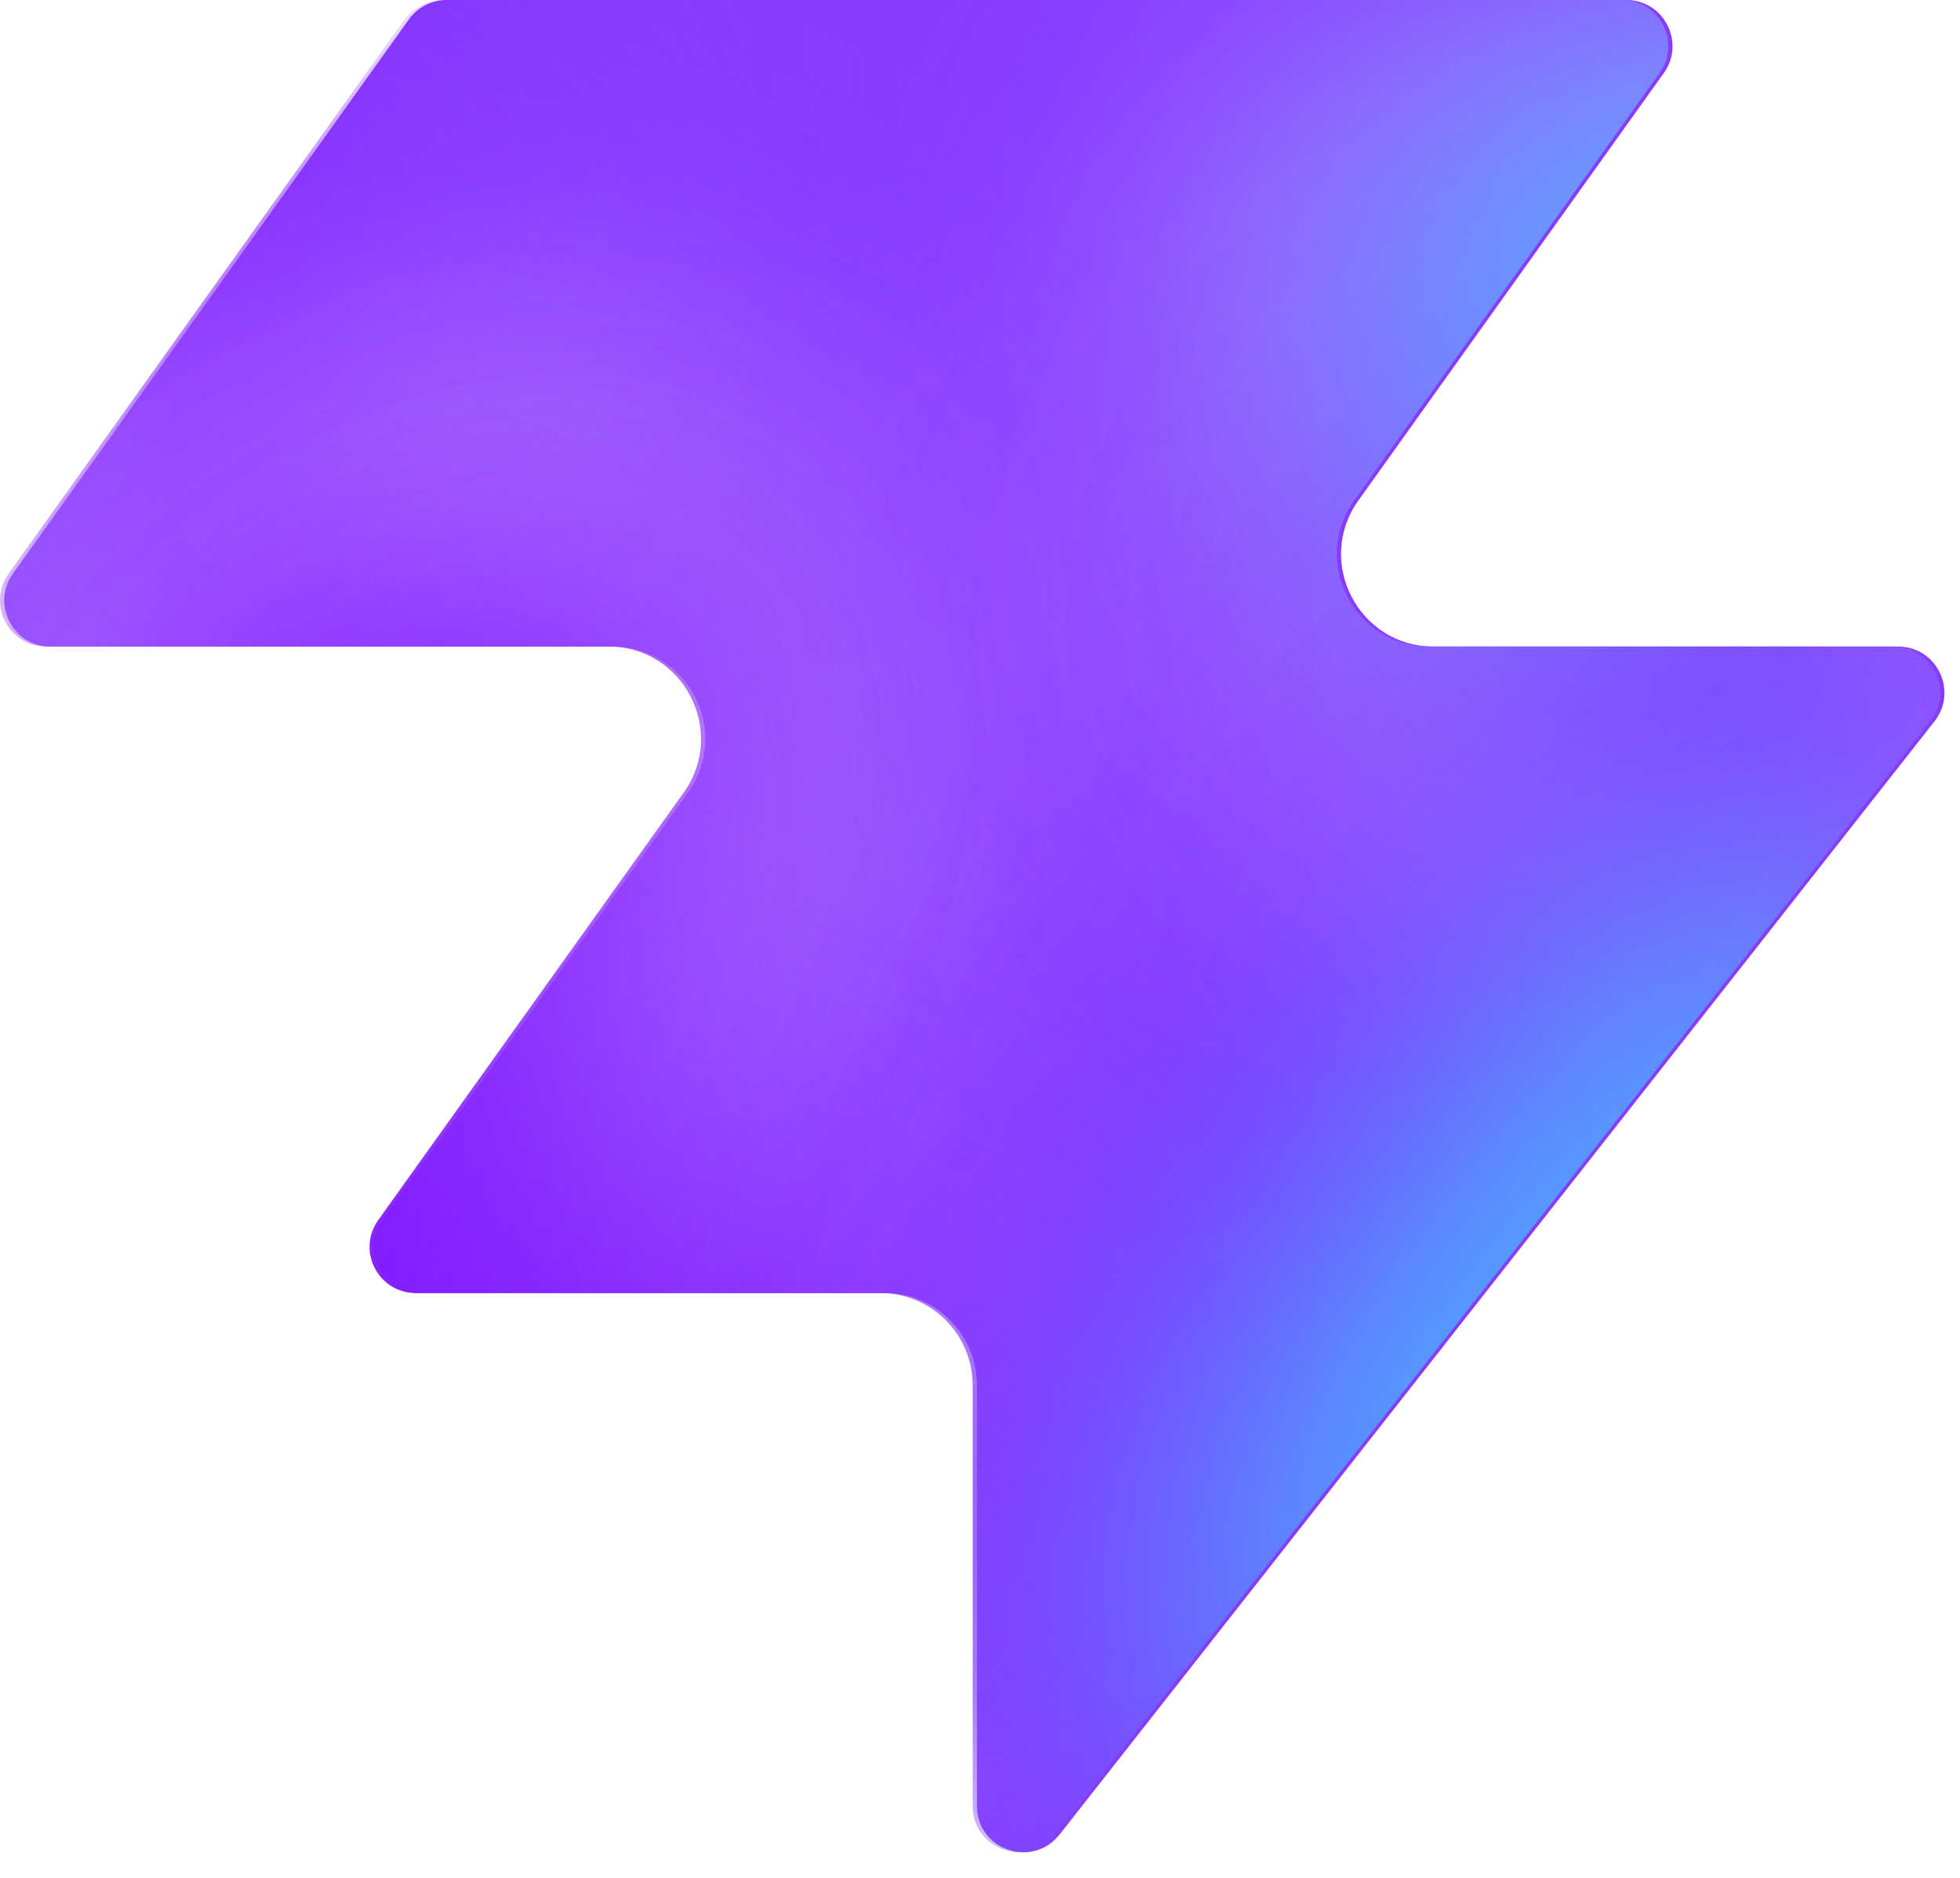
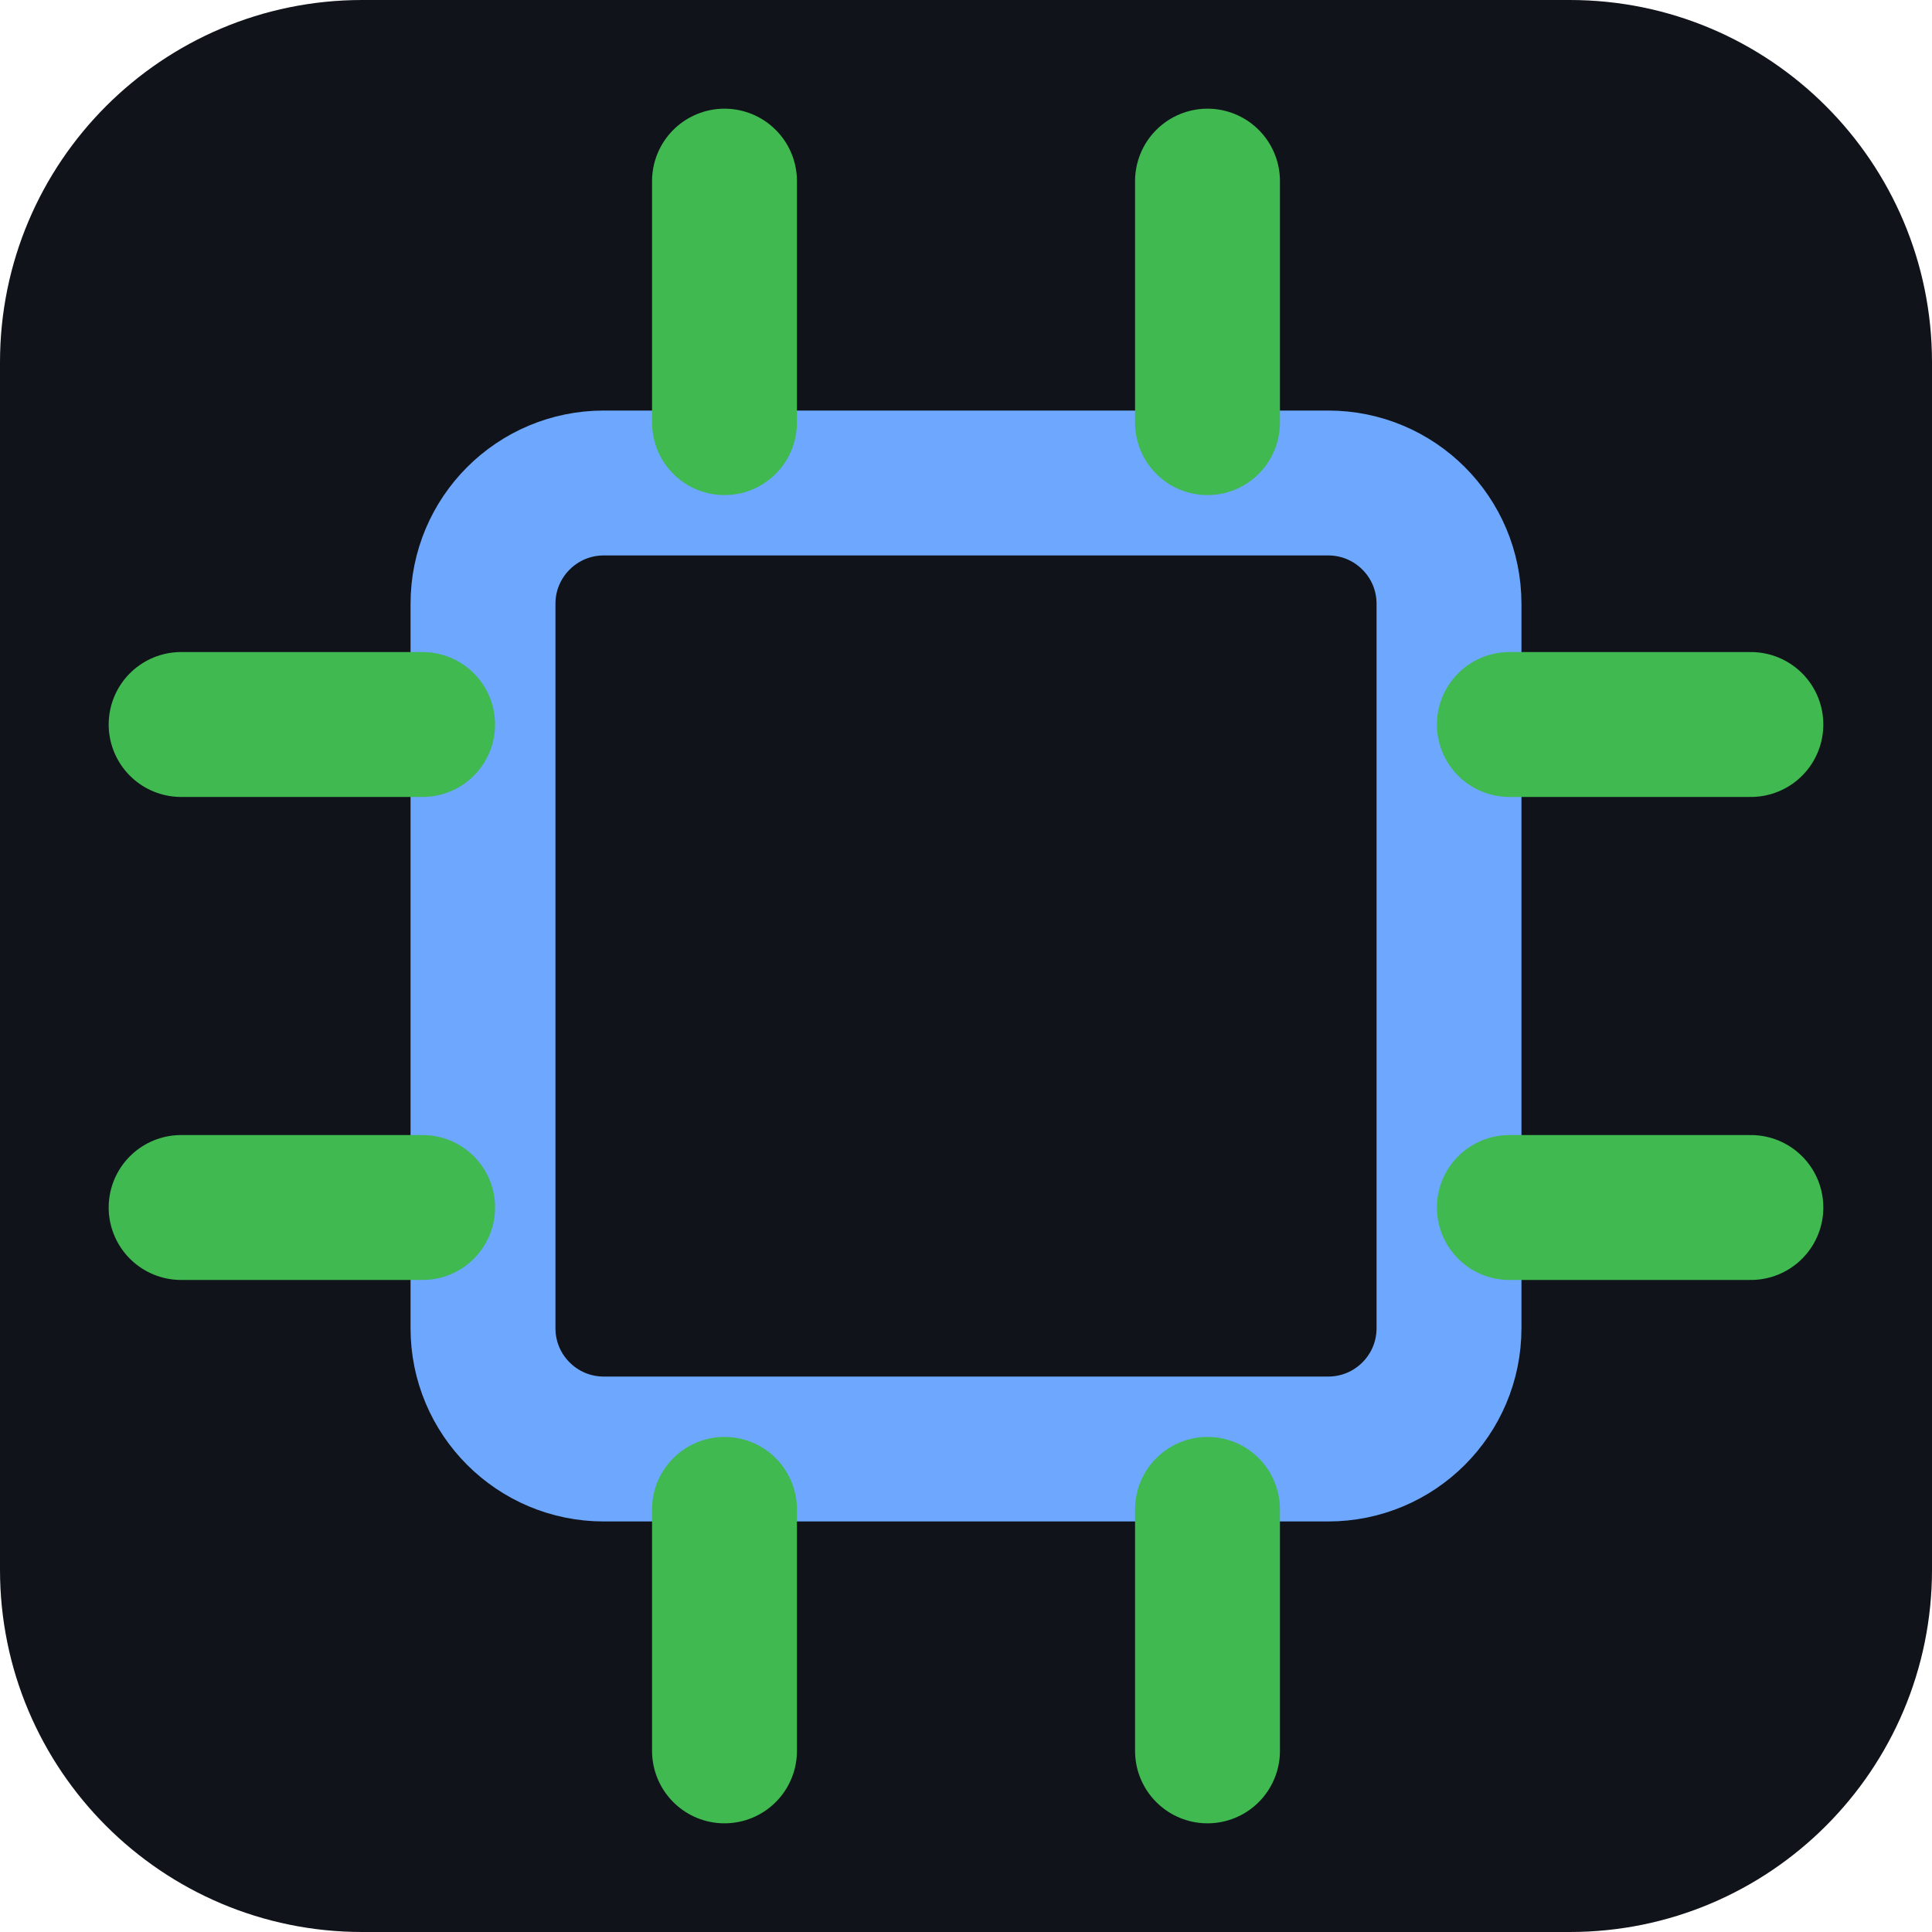
- <svg xmlns="http://www.w3.org/2000/svg" width="48" height="46" fill="none" viewBox="0 0 48 46">
-   <path fill="#863bff" d="M25.946 44.938c-.664.845-2.021.375-2.021-.698V33.937a2.26 2.26 0 0 0-2.262-2.262H10.287c-.92 0-1.456-1.04-.92-1.788l7.48-10.471c1.07-1.497 0-3.578-1.842-3.578H1.237c-.92 0-1.456-1.04-.92-1.788L10.013.474c.214-.297.556-.474.92-.474h28.894c.92 0 1.456 1.04.92 1.788l-7.48 10.471c-1.07 1.498 0 3.579 1.842 3.579h11.377c.943 0 1.473 1.088.89 1.83L25.947 44.94z" style="fill:#863bff;fill:color(display-p3 .525 .23 1);fill-opacity:1" />
-   <mask id="a" width="48" height="46" x="0" y="0" maskUnits="userSpaceOnUse" style="mask-type:alpha">
-     <path fill="#000" d="M25.842 44.938c-.664.844-2.021.375-2.021-.698V33.937a2.26 2.26 0 0 0-2.262-2.262H10.183c-.92 0-1.456-1.04-.92-1.788l7.48-10.471c1.07-1.498 0-3.579-1.842-3.579H1.133c-.92 0-1.456-1.04-.92-1.787L9.91.473c.214-.297.556-.474.92-.474h28.894c.92 0 1.456 1.04.92 1.788l-7.48 10.471c-1.07 1.498 0 3.578 1.842 3.578h11.377c.943 0 1.473 1.088.89 1.832L25.843 44.94z" style="fill:#000;fill-opacity:1" />
-   </mask>
-   <g mask="url(#a)">
-     <g filter="url(#b)">
-       <ellipse cx="5.508" cy="14.704" fill="#ede6ff" rx="5.508" ry="14.704" style="fill:#ede6ff;fill:color(display-p3 .927 .903 1);fill-opacity:1" transform="matrix(.00324 1 1 -.00324 -4.47 31.516)" />
-     </g>
-     <g filter="url(#c)">
-       <ellipse cx="10.399" cy="29.851" fill="#ede6ff" rx="10.399" ry="29.851" style="fill:#ede6ff;fill:color(display-p3 .927 .903 1);fill-opacity:1" transform="matrix(.00324 1 1 -.00324 -39.328 7.883)" />
-     </g>
-     <g filter="url(#d)">
-       <ellipse cx="5.508" cy="30.487" fill="#7e14ff" rx="5.508" ry="30.487" style="fill:#7e14ff;fill:color(display-p3 .492 .077 1);fill-opacity:1" transform="rotate(89.814 -25.913 -14.639)scale(1 -1)" />
-     </g>
-     <g filter="url(#e)">
-       <ellipse cx="5.508" cy="30.599" fill="#7e14ff" rx="5.508" ry="30.599" style="fill:#7e14ff;fill:color(display-p3 .492 .077 1);fill-opacity:1" transform="rotate(89.814 -32.644 -3.334)scale(1 -1)" />
-     </g>
-     <g filter="url(#f)">
-       <ellipse cx="5.508" cy="30.599" fill="#7e14ff" rx="5.508" ry="30.599" style="fill:#7e14ff;fill:color(display-p3 .492 .077 1);fill-opacity:1" transform="matrix(.00324 1 1 -.00324 -34.34 30.47)" />
-     </g>
-     <g filter="url(#g)">
-       <ellipse cx="14.072" cy="22.078" fill="#ede6ff" rx="14.072" ry="22.078" style="fill:#ede6ff;fill:color(display-p3 .927 .903 1);fill-opacity:1" transform="rotate(93.35 24.506 48.493)scale(-1 1)" />
-     </g>
-     <g filter="url(#h)">
-       <ellipse cx="3.47" cy="21.501" fill="#7e14ff" rx="3.47" ry="21.501" style="fill:#7e14ff;fill:color(display-p3 .492 .077 1);fill-opacity:1" transform="rotate(89.009 28.708 47.59)scale(-1 1)" />
-     </g>
-     <g filter="url(#i)">
-       <ellipse cx="3.47" cy="21.501" fill="#7e14ff" rx="3.47" ry="21.501" style="fill:#7e14ff;fill:color(display-p3 .492 .077 1);fill-opacity:1" transform="rotate(89.009 28.708 47.59)scale(-1 1)" />
-     </g>
-     <g filter="url(#j)">
-       <ellipse cx=".387" cy="8.972" fill="#7e14ff" rx="4.407" ry="29.108" style="fill:#7e14ff;fill:color(display-p3 .492 .077 1);fill-opacity:1" transform="rotate(39.51 .387 8.972)" />
-     </g>
-     <g filter="url(#k)">
-       <ellipse cx="47.523" cy="-6.092" fill="#7e14ff" rx="4.407" ry="29.108" style="fill:#7e14ff;fill:color(display-p3 .492 .077 1);fill-opacity:1" transform="rotate(37.892 47.523 -6.092)" />
-     </g>
-     <g filter="url(#l)">
-       <ellipse cx="41.412" cy="6.333" fill="#47bfff" rx="5.971" ry="9.665" style="fill:#47bfff;fill:color(display-p3 .28 .748 1);fill-opacity:1" transform="rotate(37.892 41.412 6.333)" />
-     </g>
-     <g filter="url(#m)">
-       <ellipse cx="-1.879" cy="38.332" fill="#7e14ff" rx="4.407" ry="29.108" style="fill:#7e14ff;fill:color(display-p3 .492 .077 1);fill-opacity:1" transform="rotate(37.892 -1.88 38.332)" />
-     </g>
-     <g filter="url(#n)">
-       <ellipse cx="-1.879" cy="38.332" fill="#7e14ff" rx="4.407" ry="29.108" style="fill:#7e14ff;fill:color(display-p3 .492 .077 1);fill-opacity:1" transform="rotate(37.892 -1.88 38.332)" />
-     </g>
-     <g filter="url(#o)">
-       <ellipse cx="35.651" cy="29.907" fill="#7e14ff" rx="4.407" ry="29.108" style="fill:#7e14ff;fill:color(display-p3 .492 .077 1);fill-opacity:1" transform="rotate(37.892 35.651 29.907)" />
-     </g>
-     <g filter="url(#p)">
-       <ellipse cx="38.418" cy="32.4" fill="#47bfff" rx="5.971" ry="15.297" style="fill:#47bfff;fill:color(display-p3 .28 .748 1);fill-opacity:1" transform="rotate(37.892 38.418 32.4)" />
-     </g>
-   </g>
-   <defs>
-     <filter id="b" width="60.045" height="41.654" x="-19.77" y="16.149" color-interpolation-filters="sRGB" filterUnits="userSpaceOnUse">
-       <feFlood flood-opacity="0" result="BackgroundImageFix" />
-       <feBlend in="SourceGraphic" in2="BackgroundImageFix" result="shape" />
-       <feGaussianBlur result="effect1_foregroundBlur_2002_17158" stdDeviation="7.659" />
-     </filter>
-     <filter id="c" width="90.34" height="51.437" x="-54.613" y="-7.533" color-interpolation-filters="sRGB" filterUnits="userSpaceOnUse">
-       <feFlood flood-opacity="0" result="BackgroundImageFix" />
-       <feBlend in="SourceGraphic" in2="BackgroundImageFix" result="shape" />
-       <feGaussianBlur result="effect1_foregroundBlur_2002_17158" stdDeviation="7.659" />
-     </filter>
-     <filter id="d" width="79.355" height="29.4" x="-49.64" y="2.03" color-interpolation-filters="sRGB" filterUnits="userSpaceOnUse">
-       <feFlood flood-opacity="0" result="BackgroundImageFix" />
-       <feBlend in="SourceGraphic" in2="BackgroundImageFix" result="shape" />
-       <feGaussianBlur result="effect1_foregroundBlur_2002_17158" stdDeviation="4.596" />
-     </filter>
-     <filter id="e" width="79.579" height="29.4" x="-45.045" y="20.029" color-interpolation-filters="sRGB" filterUnits="userSpaceOnUse">
-       <feFlood flood-opacity="0" result="BackgroundImageFix" />
-       <feBlend in="SourceGraphic" in2="BackgroundImageFix" result="shape" />
-       <feGaussianBlur result="effect1_foregroundBlur_2002_17158" stdDeviation="4.596" />
-     </filter>
-     <filter id="f" width="79.579" height="29.4" x="-43.513" y="21.178" color-interpolation-filters="sRGB" filterUnits="userSpaceOnUse">
-       <feFlood flood-opacity="0" result="BackgroundImageFix" />
-       <feBlend in="SourceGraphic" in2="BackgroundImageFix" result="shape" />
-       <feGaussianBlur result="effect1_foregroundBlur_2002_17158" stdDeviation="4.596" />
-     </filter>
-     <filter id="g" width="74.749" height="58.852" x="15.756" y="-17.901" color-interpolation-filters="sRGB" filterUnits="userSpaceOnUse">
-       <feFlood flood-opacity="0" result="BackgroundImageFix" />
-       <feBlend in="SourceGraphic" in2="BackgroundImageFix" result="shape" />
-       <feGaussianBlur result="effect1_foregroundBlur_2002_17158" stdDeviation="7.659" />
-     </filter>
-     <filter id="h" width="61.377" height="25.362" x="23.548" y="2.284" color-interpolation-filters="sRGB" filterUnits="userSpaceOnUse">
-       <feFlood flood-opacity="0" result="BackgroundImageFix" />
-       <feBlend in="SourceGraphic" in2="BackgroundImageFix" result="shape" />
-       <feGaussianBlur result="effect1_foregroundBlur_2002_17158" stdDeviation="4.596" />
-     </filter>
-     <filter id="i" width="61.377" height="25.362" x="23.548" y="2.284" color-interpolation-filters="sRGB" filterUnits="userSpaceOnUse">
-       <feFlood flood-opacity="0" result="BackgroundImageFix" />
-       <feBlend in="SourceGraphic" in2="BackgroundImageFix" result="shape" />
-       <feGaussianBlur result="effect1_foregroundBlur_2002_17158" stdDeviation="4.596" />
-     </filter>
-     <filter id="j" width="56.045" height="63.649" x="-27.636" y="-22.853" color-interpolation-filters="sRGB" filterUnits="userSpaceOnUse">
-       <feFlood flood-opacity="0" result="BackgroundImageFix" />
-       <feBlend in="SourceGraphic" in2="BackgroundImageFix" result="shape" />
-       <feGaussianBlur result="effect1_foregroundBlur_2002_17158" stdDeviation="4.596" />
-     </filter>
-     <filter id="k" width="54.814" height="64.646" x="20.116" y="-38.415" color-interpolation-filters="sRGB" filterUnits="userSpaceOnUse">
-       <feFlood flood-opacity="0" result="BackgroundImageFix" />
-       <feBlend in="SourceGraphic" in2="BackgroundImageFix" result="shape" />
-       <feGaussianBlur result="effect1_foregroundBlur_2002_17158" stdDeviation="4.596" />
-     </filter>
-     <filter id="l" width="33.541" height="35.313" x="24.641" y="-11.323" color-interpolation-filters="sRGB" filterUnits="userSpaceOnUse">
-       <feFlood flood-opacity="0" result="BackgroundImageFix" />
-       <feBlend in="SourceGraphic" in2="BackgroundImageFix" result="shape" />
-       <feGaussianBlur result="effect1_foregroundBlur_2002_17158" stdDeviation="4.596" />
-     </filter>
-     <filter id="m" width="54.814" height="64.646" x="-29.286" y="6.009" color-interpolation-filters="sRGB" filterUnits="userSpaceOnUse">
-       <feFlood flood-opacity="0" result="BackgroundImageFix" />
-       <feBlend in="SourceGraphic" in2="BackgroundImageFix" result="shape" />
-       <feGaussianBlur result="effect1_foregroundBlur_2002_17158" stdDeviation="4.596" />
-     </filter>
-     <filter id="n" width="54.814" height="64.646" x="-29.286" y="6.009" color-interpolation-filters="sRGB" filterUnits="userSpaceOnUse">
-       <feFlood flood-opacity="0" result="BackgroundImageFix" />
-       <feBlend in="SourceGraphic" in2="BackgroundImageFix" result="shape" />
-       <feGaussianBlur result="effect1_foregroundBlur_2002_17158" stdDeviation="4.596" />
-     </filter>
-     <filter id="o" width="54.814" height="64.646" x="8.244" y="-2.416" color-interpolation-filters="sRGB" filterUnits="userSpaceOnUse">
-       <feFlood flood-opacity="0" result="BackgroundImageFix" />
-       <feBlend in="SourceGraphic" in2="BackgroundImageFix" result="shape" />
-       <feGaussianBlur result="effect1_foregroundBlur_2002_17158" stdDeviation="4.596" />
-     </filter>
-     <filter id="p" width="39.409" height="43.623" x="18.713" y="10.588" color-interpolation-filters="sRGB" filterUnits="userSpaceOnUse">
-       <feFlood flood-opacity="0" result="BackgroundImageFix" />
-       <feBlend in="SourceGraphic" in2="BackgroundImageFix" result="shape" />
-       <feGaussianBlur result="effect1_foregroundBlur_2002_17158" stdDeviation="4.596" />
-     </filter>
-   </defs>
+ <svg xmlns="http://www.w3.org/2000/svg" viewBox="0 0 16 16">
+   <rect width="16" height="16" rx="3" fill="#10131a" />
+   <rect x="4" y="4" width="8" height="8" rx="1" fill="none" stroke="#6ea8fe" stroke-width="1.2" />
+   <path d="M6 1.5v2M10 1.5v2M6 12.5v2M10 12.5v2M1.5 6h2M1.5 10h2M12.5 6h2M12.5 10h2" stroke="#3fb950" stroke-width="1.2" stroke-linecap="round" />
</svg>
